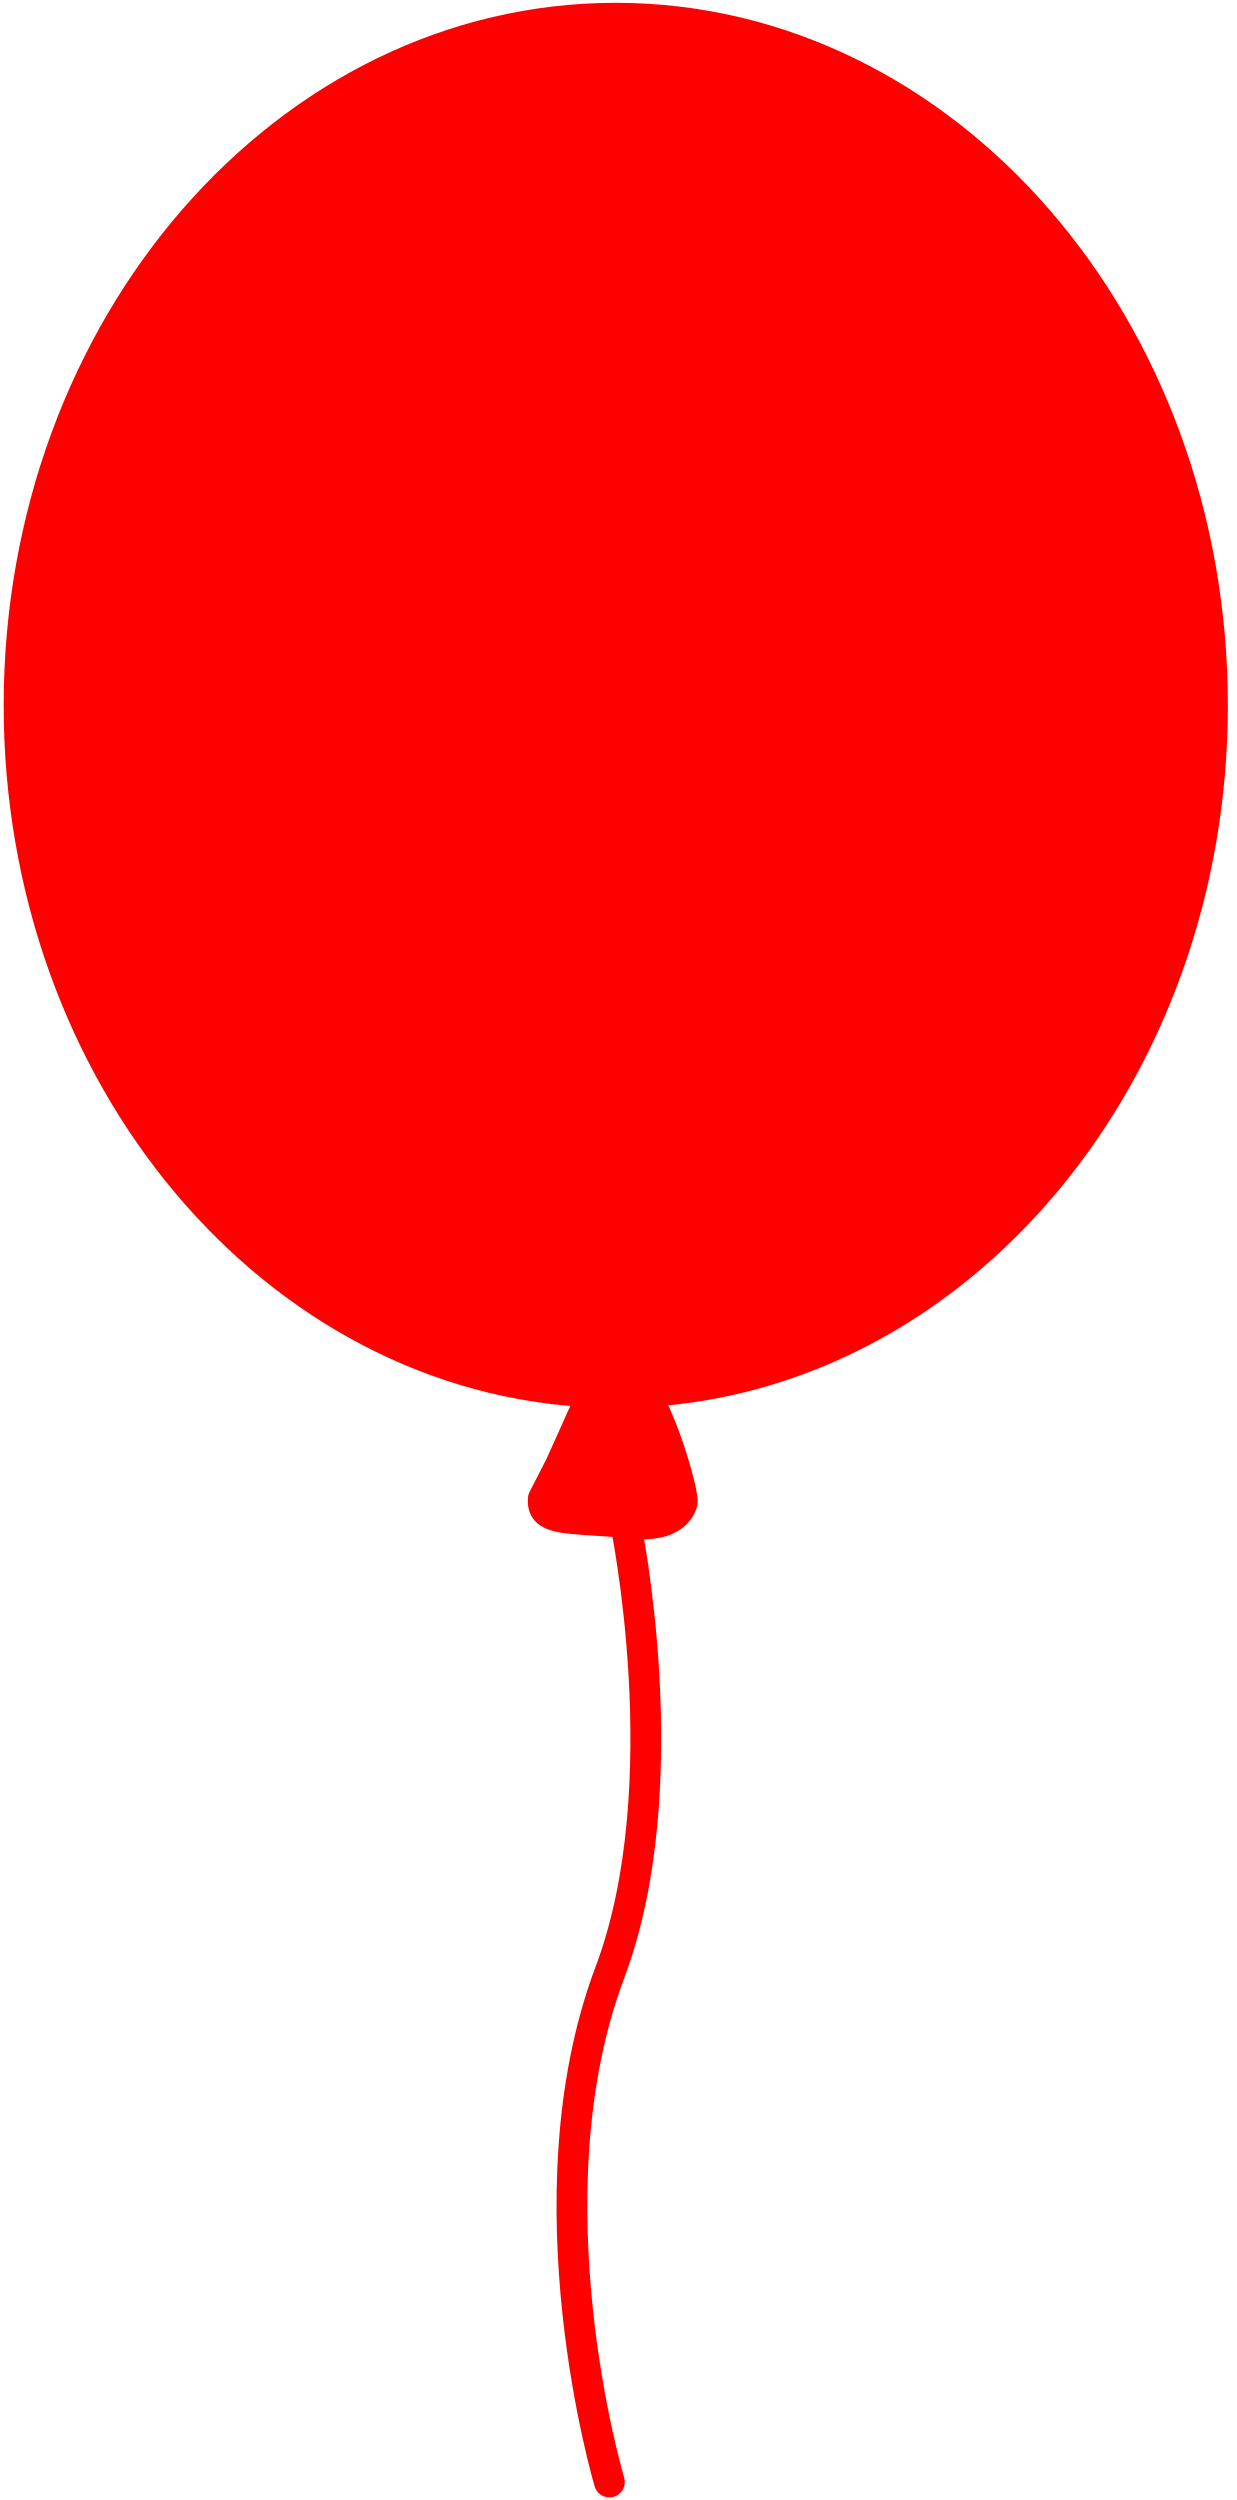
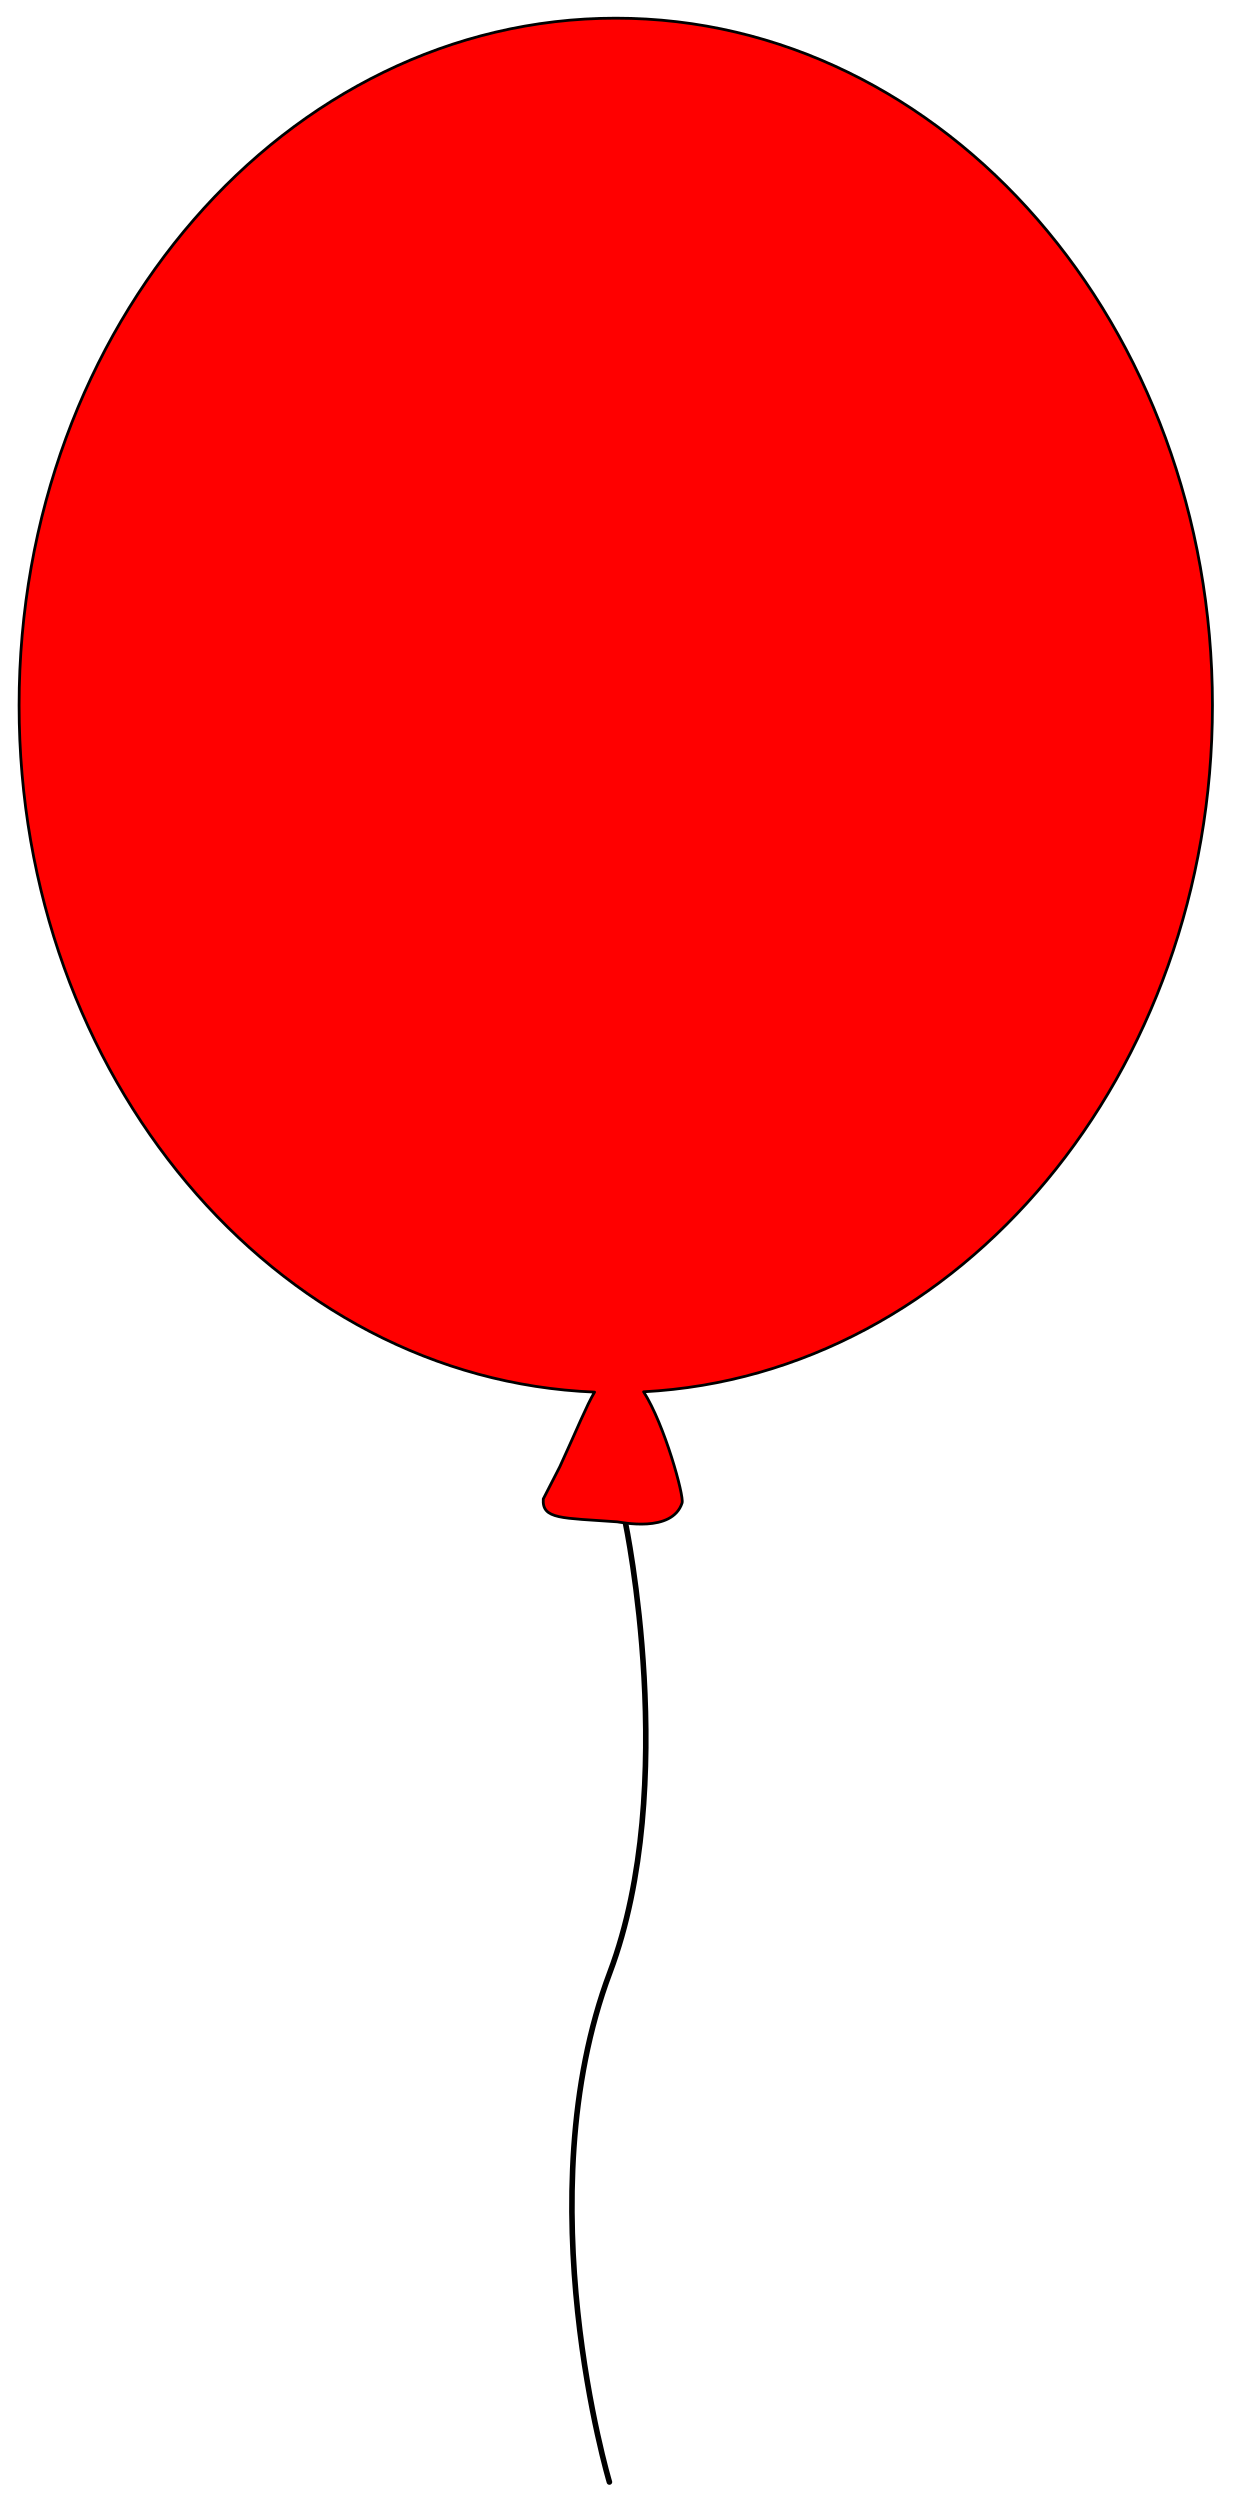
- <svg xmlns="http://www.w3.org/2000/svg" width="100%" height="100%" viewBox="0 0 442 894" version="1.1" xml:space="preserve" style="fill-rule:evenodd;clip-rule:evenodd;stroke-linecap:round;stroke-linejoin:round;stroke-miterlimit:1.5;">
-   <path d="M217.925,887.568C217.925,887.568 187.642,786.217 218.097,705.345C243.32,638.369 223.618,544.357 223.618,544.357" style="fill:none;stroke:rgb(255,0,0);stroke-width:11px;" />
+ <svg xmlns="http://www.w3.org/2000/svg" width="100%" height="100%" viewBox="0 0 442 894" version="1.1" xml:space="preserve" style="     fill-rule: evenodd;     clip-rule: evenodd;     stroke-linecap: round;     stroke-linejoin: round;     stroke-miterlimit: 1.5;   ">
+   <path d="M217.925,887.568C217.925,887.568 187.642,786.217 218.097,705.345C243.32,638.369 223.618,544.357 223.618,544.357" style="fill: none; stroke: rgb(0, 0, 0); stroke-width: 2px" />
  <g transform="matrix(1,0,0,0.996819,0,1.73354)">
-     <path d="M212.613,497.666C98.358,493.044 6.828,384.424 6.828,251.3C6.828,115.242 102.436,4.78 220.199,4.78C337.961,4.78 433.57,115.242 433.57,251.3C433.57,383.501 343.305,491.536 230.158,497.555C237.692,509.38 244.694,535.022 243.915,537.42C240.356,548.374 221.872,544.29 220.705,544.204C200.889,542.745 193.764,543.428 194.277,535.985L200.207,524.396C206.43,510.816 209.723,502.52 212.613,497.666Z" style="fill:rgb(255,0,0);stroke:rgb(255,0,0);stroke-width:11.02px;" />
+     <path d="M212.613,497.666C98.358,493.044 6.828,384.424 6.828,251.3C6.828,115.242 102.436,4.78 220.199,4.78C337.961,4.78 433.57,115.242 433.57,251.3C433.57,383.501 343.305,491.536 230.158,497.555C237.692,509.38 244.694,535.022 243.915,537.42C240.356,548.374 221.872,544.29 220.705,544.204C200.889,542.745 193.764,543.428 194.277,535.985L200.207,524.396C206.43,510.816 209.723,502.52 212.613,497.666Z" style="fill: rgb(255, 0, 0); stroke: rgb(0, 0, 0); stroke-width: 1px" />
  </g>
</svg>
